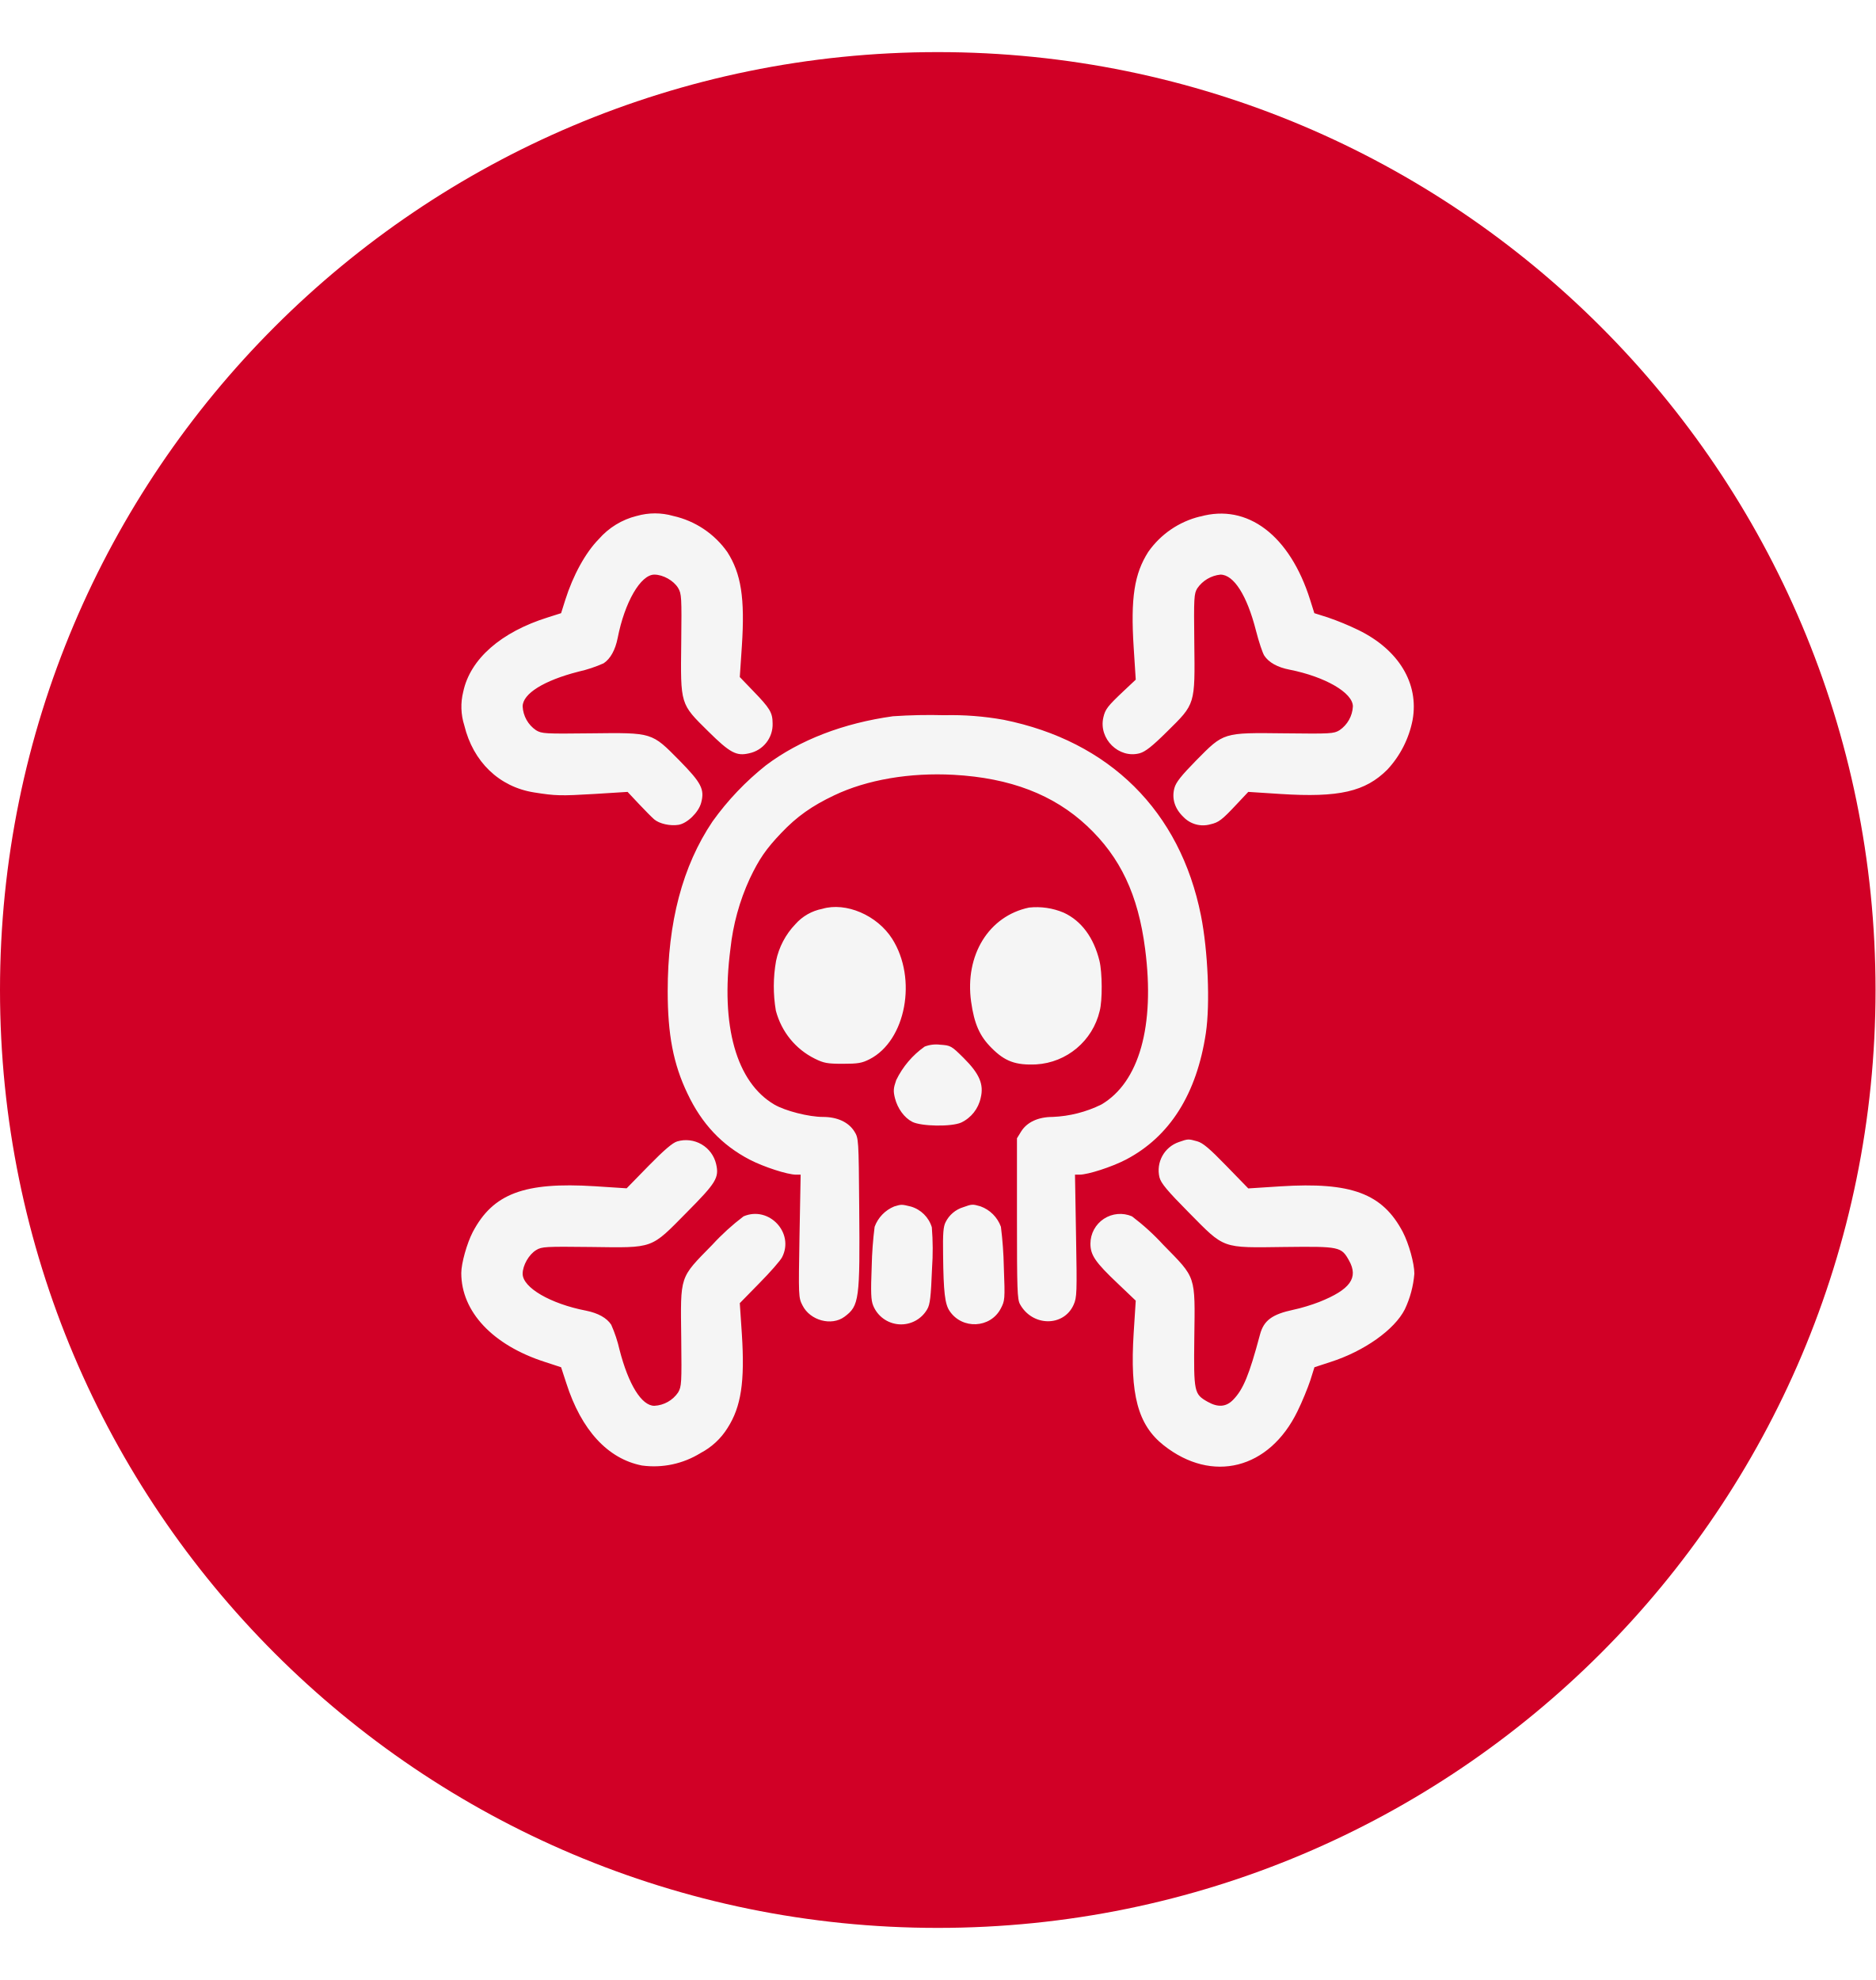
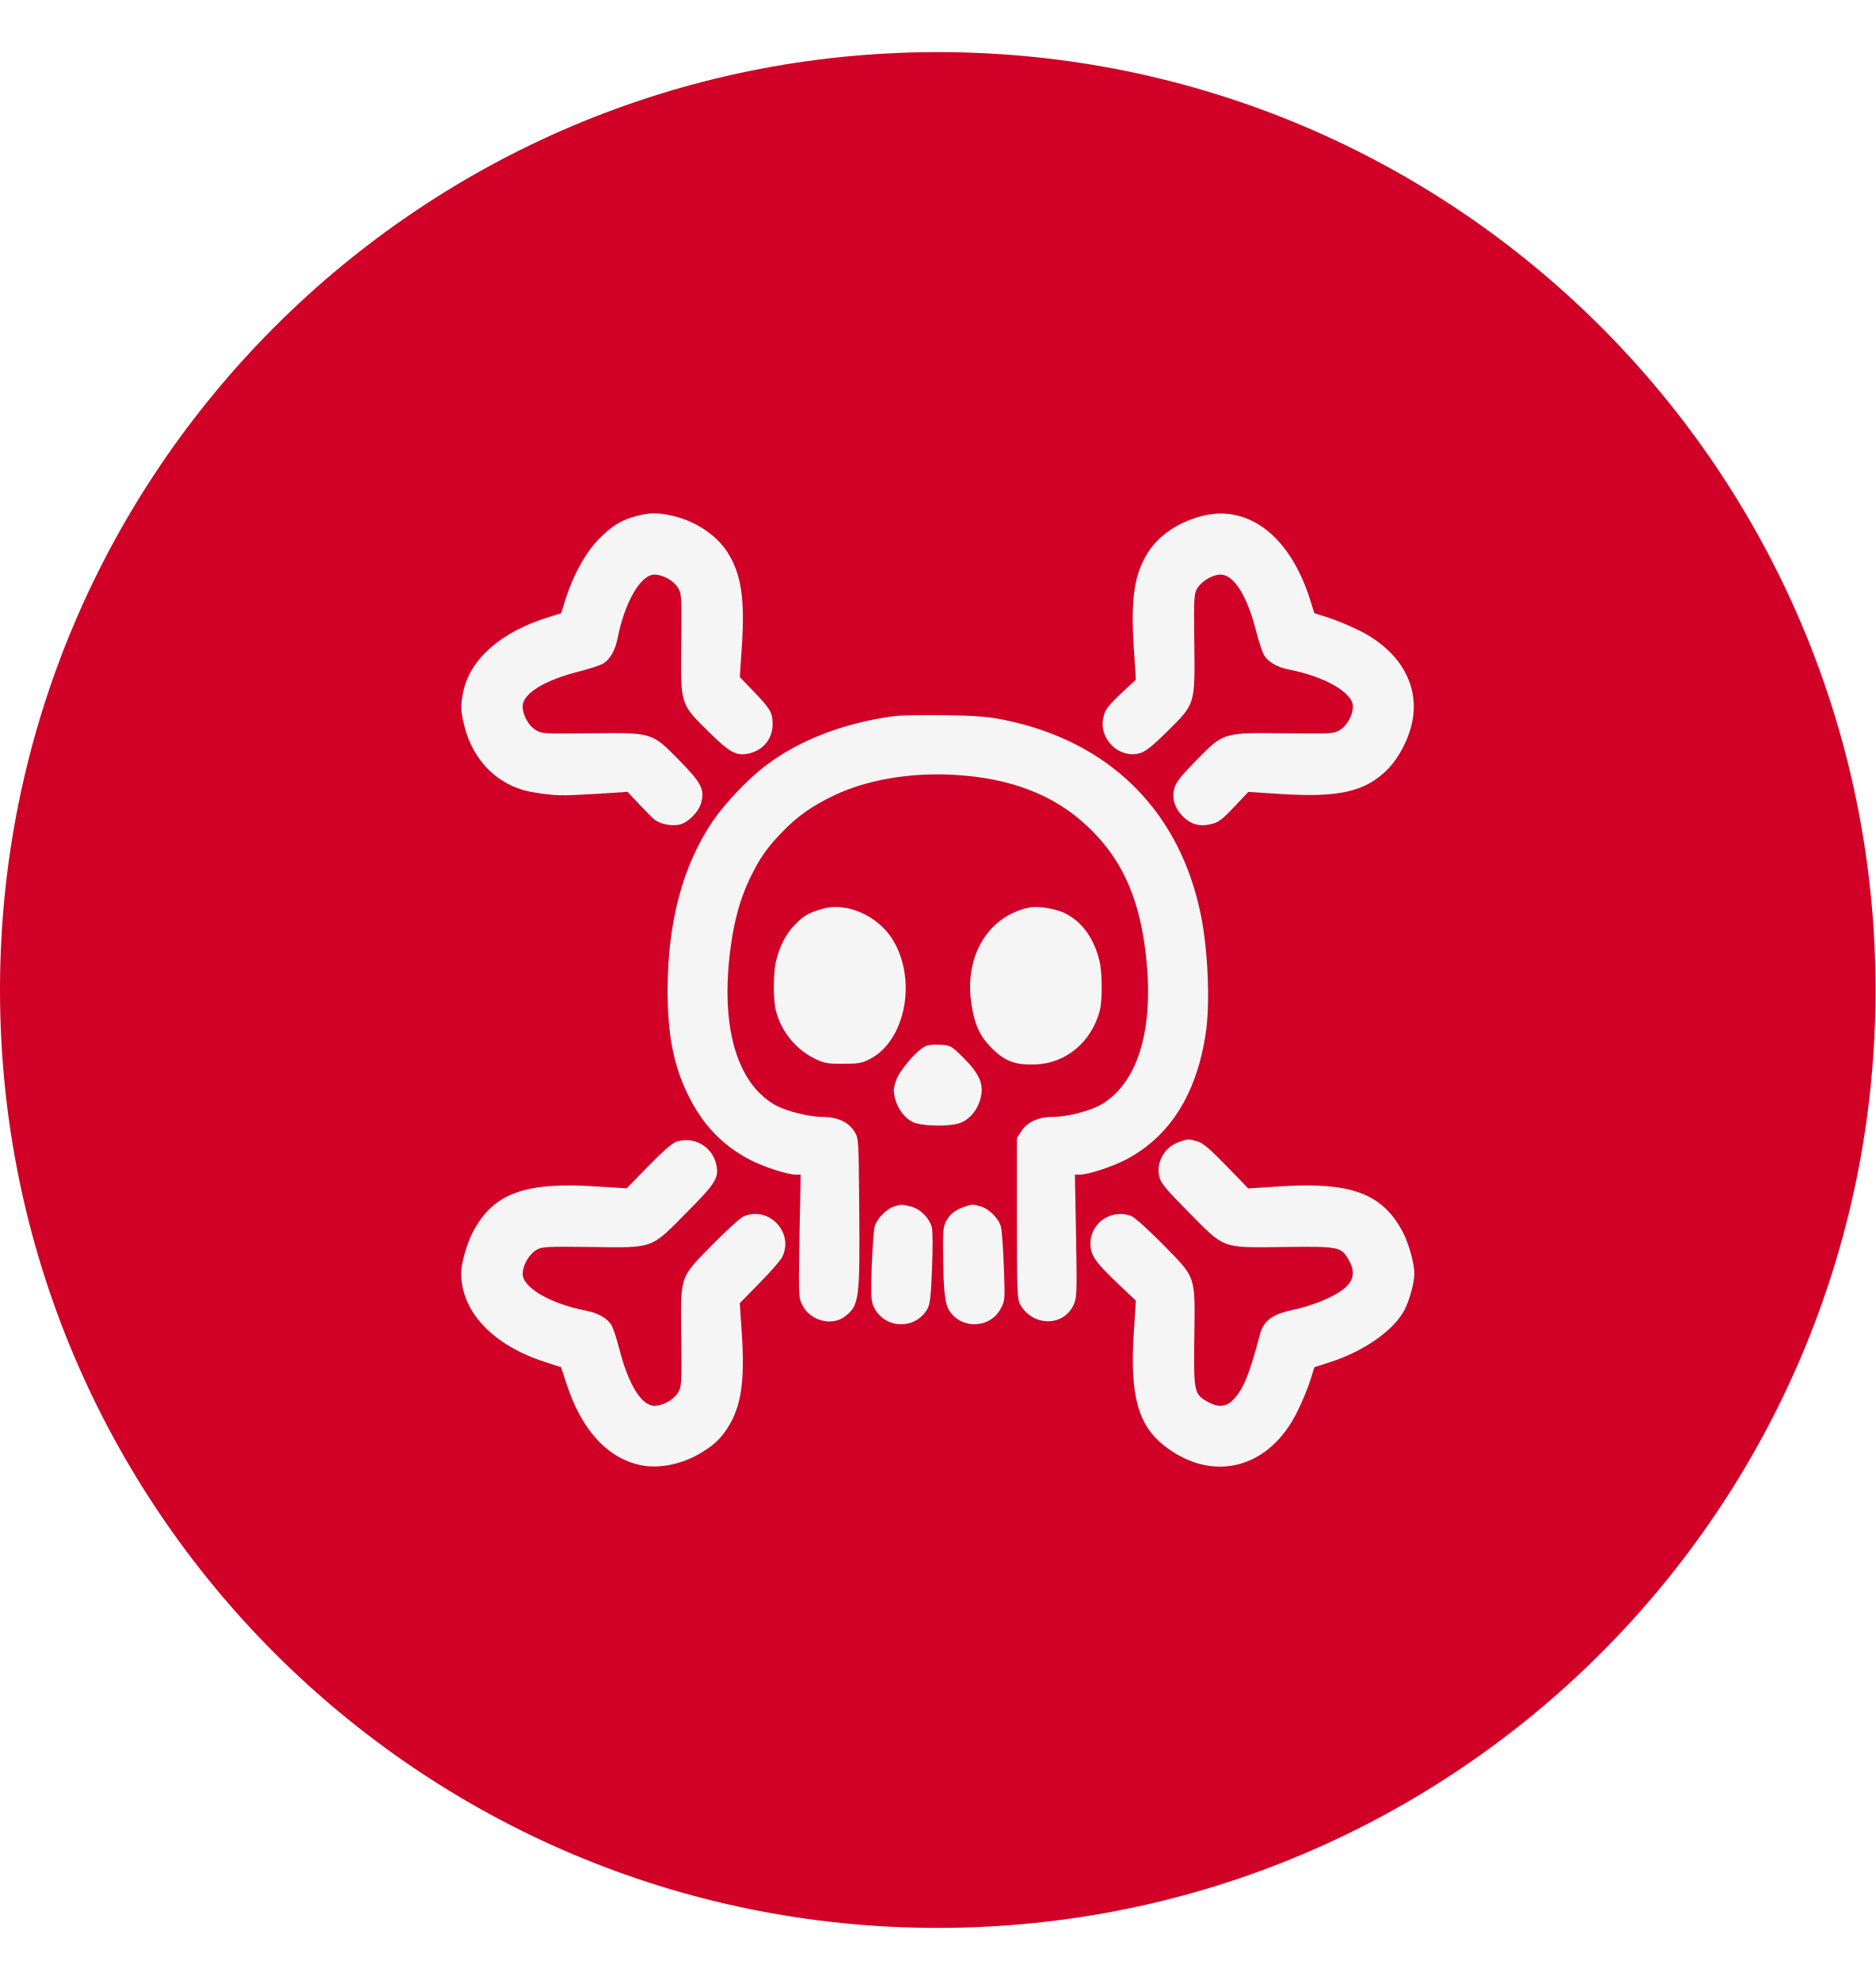
- <svg xmlns="http://www.w3.org/2000/svg" width="18" height="19" fill="none">
+ <svg xmlns="http://www.w3.org/2000/svg" width="18" height="19" viewBox="0 0 18 19" fill="none">
  <circle cx="9" cy="9.5" r="9" fill="#D10026" />
-   <path fill-rule="evenodd" clip-rule="evenodd" d="M6.11 4.951a.708.708 0 0 0-.363.222c-.128.13-.247.347-.322.584l-.04.127-.126.04c-.452.141-.746.4-.813.713a.589.589 0 0 0 .01.324c.085.35.335.59.669.643.207.033.254.034.578.015l.32-.02.108.115c.06.064.126.13.148.149.05.042.153.065.233.052.084-.014.192-.119.217-.211.035-.13.003-.191-.209-.407-.267-.27-.254-.267-.85-.26-.44.005-.47.004-.526-.03a.294.294 0 0 1-.128-.228c0-.122.203-.249.536-.334a1.27 1.27 0 0 0 .241-.08c.065-.043.112-.127.135-.243.067-.343.22-.608.352-.608.083 0 .185.057.228.128.033.056.035.086.03.525-.007.598-.011.585.26.852.208.206.27.238.39.21a.283.283 0 0 0 .227-.288c-.001-.104-.025-.144-.19-.314l-.125-.13.02-.3c.03-.456-.007-.693-.14-.9a.866.866 0 0 0-.519-.346.634.634 0 0 0-.35 0Zm5.408.005a.854.854 0 0 0-.498.34c-.134.21-.17.443-.14.914l.02.312-.115.108c-.156.147-.178.176-.196.255-.047.205.15.398.35.343.053-.015.119-.066.263-.209.271-.267.267-.254.26-.852-.005-.432-.003-.47.029-.522a.307.307 0 0 1 .222-.131c.128 0 .255.2.341.538.027.106.063.214.08.24.043.065.127.112.242.134.343.068.608.222.608.353a.294.294 0 0 1-.128.228c-.056.034-.086.035-.525.03-.597-.007-.584-.01-.851.26-.145.148-.194.21-.209.265-.027.101.003.198.087.278a.26.26 0 0 0 .259.07c.079-.018.11-.041.253-.194l.11-.117.31.02c.56.036.813-.022 1.025-.234a.973.973 0 0 0 .242-.476c.063-.35-.133-.674-.52-.863a2.63 2.63 0 0 0-.296-.122l-.127-.04-.04-.127c-.195-.62-.602-.928-1.056-.8ZM8.571 6.873c-.477.066-.897.228-1.219.47a2.68 2.68 0 0 0-.514.54c-.288.428-.43.967-.43 1.628 0 .416.054.7.19.983.137.29.33.495.597.634.135.07.363.144.445.144h.044l-.011.589c-.01.58-.01.59.029.666.073.145.278.2.402.109.143-.106.15-.161.142-1.06-.005-.644-.006-.654-.046-.718-.056-.09-.164-.14-.302-.14-.136 0-.363-.058-.467-.119-.364-.214-.517-.755-.421-1.493a2.16 2.16 0 0 1 .185-.673c.09-.19.158-.288.303-.44.15-.158.295-.26.508-.361.314-.15.727-.22 1.146-.197.543.03.96.19 1.281.491.32.3.49.66.557 1.18.096.738-.057 1.28-.42 1.493a1.166 1.166 0 0 1-.468.119c-.138 0-.246.05-.302.14l-.04.065v.77c0 .681.003.774.029.822.119.216.42.219.515.005.031-.07.033-.114.023-.661l-.01-.587h.043c.082 0 .31-.074.445-.144.421-.22.68-.629.768-1.215.042-.282.02-.79-.047-1.127-.2-1.003-.877-1.674-1.894-1.879a2.843 2.843 0 0 0-.57-.044 5.156 5.156 0 0 0-.49.01Zm-.679 1.848a.461.461 0 0 0-.259.148.72.72 0 0 0-.185.352 1.39 1.39 0 0 0-.002.477c.054.204.19.37.374.461.087.043.12.049.269.049.145 0 .182-.006.257-.044.348-.178.46-.773.216-1.156-.144-.226-.444-.354-.67-.287Zm1.984-.012c-.387.081-.618.457-.556.903.03.212.081.33.197.445.127.128.231.166.427.157a.667.667 0 0 0 .61-.513c.027-.1.025-.369-.002-.48-.055-.225-.174-.385-.343-.463a.668.668 0 0 0-.333-.049Zm-1.002 1.334a.845.845 0 0 0-.273.322c-.027.078-.029.104-.012.173.025.099.09.188.166.227.086.044.375.049.47.007a.341.341 0 0 0 .187-.237c.032-.129-.012-.232-.164-.383-.118-.117-.124-.12-.225-.127a.306.306 0 0 0-.149.018Zm-2.375.91c-.044.013-.125.082-.274.234l-.211.216-.307-.02c-.675-.042-.975.07-1.17.44-.056.108-.11.3-.11.393 0 .371.302.693.805.854l.153.05.05.153c.144.45.398.726.726.79a.85.85 0 0 0 .563-.12.671.671 0 0 0 .259-.241c.13-.203.166-.443.137-.897l-.02-.3.188-.192c.104-.105.202-.217.218-.249.12-.234-.127-.496-.37-.392a2.261 2.261 0 0 0-.3.273c-.318.325-.305.286-.298.895.005.435.003.465-.03.522a.294.294 0 0 1-.228.128c-.122 0-.248-.203-.334-.537a1.298 1.298 0 0 0-.08-.241c-.043-.066-.127-.112-.242-.135-.341-.066-.608-.221-.608-.354 0-.08.06-.186.131-.228.052-.032.09-.034.522-.029.613.008.572.022.922-.332.282-.284.312-.333.282-.463a.297.297 0 0 0-.374-.218Zm4.815.006a.287.287 0 0 0-.186.34c.015.056.075.128.28.335.35.354.31.34.923.332.525-.006.542-.003.616.13.093.166.012.279-.287.398-.066.026-.176.06-.246.074-.206.044-.286.103-.322.24-.103.386-.16.524-.256.623-.067.07-.145.077-.245.021-.131-.074-.135-.09-.129-.611.008-.61.02-.571-.298-.896a2.263 2.263 0 0 0-.3-.273.286.286 0 0 0-.399.262c0 .11.047.179.265.385l.17.162-.02.312c-.037.589.04.88.288 1.076.466.368 1.013.23 1.284-.326.046-.093.1-.227.123-.296l.04-.127.153-.05c.325-.104.615-.31.714-.505a.982.982 0 0 0 .092-.343c0-.099-.053-.288-.111-.4-.195-.37-.495-.481-1.173-.438l-.31.02-.21-.216c-.163-.168-.226-.221-.28-.236-.085-.024-.088-.024-.176.007Zm-2.732.618a.337.337 0 0 0-.188.195 3.599 3.599 0 0 0-.028.378c-.01.256-.007.327.014.378a.289.289 0 0 0 .519.035c.027-.046.035-.116.046-.392a2.64 2.64 0 0 0-.002-.394.297.297 0 0 0-.201-.199c-.09-.022-.09-.022-.16-.001Zm.663.007a.28.28 0 0 0-.17.144c-.022.043-.027.107-.024.313.004.358.017.473.063.54.12.178.39.166.49-.023.04-.077.042-.085.03-.4a3.661 3.661 0 0 0-.028-.386.327.327 0 0 0-.196-.196c-.076-.022-.082-.022-.165.008Z" fill="#F5F5F5" />
+   <path fill-rule="evenodd" clip-rule="evenodd" d="M6.11 4.951C5.961 4.991 5.873 5.045 5.747 5.173C5.619 5.303 5.5 5.52 5.425 5.757L5.386 5.884L5.259 5.924C4.807 6.065 4.513 6.323 4.446 6.637C4.419 6.764 4.421 6.822 4.455 6.961C4.541 7.311 4.791 7.551 5.125 7.604C5.332 7.637 5.379 7.638 5.703 7.619L6.023 7.599L6.131 7.714C6.191 7.778 6.257 7.845 6.279 7.863C6.329 7.905 6.432 7.928 6.512 7.915C6.596 7.901 6.704 7.796 6.729 7.704C6.764 7.574 6.732 7.513 6.52 7.297C6.253 7.026 6.266 7.03 5.669 7.037C5.23 7.042 5.2 7.041 5.144 7.007C5.073 6.965 5.016 6.862 5.016 6.779C5.016 6.657 5.219 6.53 5.552 6.445C5.659 6.418 5.767 6.382 5.793 6.365C5.858 6.322 5.905 6.238 5.928 6.122C5.995 5.779 6.149 5.514 6.28 5.514C6.363 5.514 6.465 5.571 6.508 5.642C6.541 5.698 6.543 5.728 6.538 6.167C6.531 6.765 6.527 6.752 6.798 7.019C7.006 7.225 7.067 7.257 7.189 7.23C7.328 7.198 7.418 7.085 7.415 6.941C7.414 6.837 7.39 6.797 7.225 6.627L7.1 6.497L7.12 6.198C7.15 5.741 7.113 5.504 6.98 5.297C6.876 5.135 6.677 5.002 6.461 4.951C6.322 4.918 6.233 4.918 6.11 4.951ZM11.518 4.956C11.299 5.017 11.122 5.139 11.02 5.297C10.886 5.506 10.851 5.739 10.881 6.21L10.901 6.522L10.785 6.63C10.629 6.777 10.607 6.806 10.589 6.885C10.542 7.09 10.739 7.283 10.939 7.228C10.992 7.213 11.058 7.162 11.202 7.019C11.473 6.752 11.469 6.765 11.462 6.167C11.457 5.735 11.459 5.697 11.491 5.645C11.532 5.576 11.638 5.514 11.713 5.514C11.841 5.514 11.968 5.714 12.054 6.052C12.081 6.158 12.117 6.266 12.134 6.291C12.177 6.357 12.261 6.404 12.376 6.426C12.719 6.494 12.984 6.648 12.984 6.779C12.984 6.862 12.927 6.965 12.856 7.007C12.8 7.041 12.77 7.042 12.331 7.037C11.734 7.03 11.747 7.026 11.48 7.297C11.335 7.445 11.286 7.507 11.271 7.562C11.244 7.663 11.274 7.76 11.358 7.84C11.433 7.912 11.514 7.933 11.617 7.91C11.696 7.892 11.727 7.869 11.87 7.716L11.981 7.599L12.29 7.619C12.85 7.655 13.103 7.597 13.315 7.385C13.429 7.27 13.527 7.078 13.557 6.909C13.62 6.56 13.424 6.235 13.037 6.046C12.944 6.001 12.811 5.945 12.741 5.924L12.614 5.884L12.574 5.757C12.379 5.138 11.972 4.829 11.518 4.956ZM8.571 6.873C8.094 6.939 7.674 7.101 7.352 7.344C7.179 7.474 6.957 7.708 6.838 7.883C6.55 8.311 6.407 8.85 6.407 9.511C6.408 9.927 6.462 10.212 6.597 10.494C6.735 10.784 6.929 10.989 7.195 11.128C7.33 11.198 7.558 11.272 7.64 11.272H7.684L7.673 11.861C7.663 12.441 7.663 12.451 7.702 12.527C7.775 12.672 7.98 12.728 8.104 12.636C8.247 12.53 8.254 12.475 8.246 11.576C8.241 10.932 8.24 10.922 8.2 10.858C8.144 10.768 8.036 10.718 7.898 10.718C7.762 10.718 7.535 10.66 7.431 10.599C7.067 10.385 6.914 9.844 7.01 9.106C7.044 8.839 7.102 8.63 7.195 8.433C7.286 8.243 7.353 8.145 7.498 7.993C7.649 7.835 7.793 7.733 8.006 7.632C8.32 7.483 8.733 7.412 9.152 7.435C9.695 7.465 10.112 7.625 10.433 7.926C10.753 8.226 10.923 8.586 10.99 9.106C11.086 9.844 10.933 10.385 10.569 10.599C10.465 10.66 10.238 10.718 10.102 10.718C9.964 10.718 9.856 10.768 9.8 10.858L9.759 10.923V11.692C9.759 12.374 9.763 12.467 9.789 12.515C9.908 12.731 10.208 12.734 10.304 12.52C10.335 12.45 10.337 12.406 10.327 11.859L10.316 11.272H10.36C10.442 11.272 10.67 11.198 10.805 11.128C11.226 10.908 11.485 10.499 11.572 9.913C11.615 9.631 11.594 9.123 11.526 8.786C11.325 7.783 10.649 7.112 9.632 6.907C9.478 6.876 9.361 6.867 9.063 6.863C8.856 6.86 8.635 6.864 8.571 6.873ZM7.892 8.721C7.754 8.763 7.722 8.781 7.633 8.869C7.544 8.959 7.485 9.072 7.448 9.221C7.42 9.335 7.419 9.598 7.446 9.698C7.5 9.902 7.636 10.069 7.82 10.159C7.907 10.202 7.94 10.208 8.089 10.208C8.234 10.208 8.271 10.202 8.346 10.164C8.694 9.986 8.805 9.391 8.562 9.008C8.418 8.782 8.118 8.654 7.892 8.721ZM9.876 8.709C9.489 8.79 9.258 9.166 9.32 9.612C9.349 9.824 9.401 9.942 9.517 10.057C9.644 10.185 9.748 10.223 9.944 10.214C10.233 10.201 10.474 9.999 10.554 9.701C10.581 9.601 10.579 9.332 10.552 9.221C10.497 8.996 10.378 8.836 10.209 8.758C10.115 8.716 9.957 8.692 9.876 8.709ZM8.874 10.043C8.787 10.091 8.635 10.27 8.601 10.365C8.574 10.443 8.572 10.469 8.589 10.538C8.614 10.637 8.679 10.726 8.755 10.765C8.841 10.809 9.13 10.814 9.225 10.772C9.316 10.732 9.384 10.646 9.412 10.535C9.444 10.406 9.4 10.303 9.248 10.152C9.13 10.035 9.124 10.031 9.023 10.025C8.957 10.021 8.903 10.027 8.874 10.043ZM6.499 10.953C6.455 10.966 6.374 11.035 6.225 11.187L6.014 11.403L5.707 11.384C5.032 11.341 4.732 11.453 4.538 11.823C4.481 11.931 4.426 12.123 4.426 12.216C4.426 12.587 4.729 12.909 5.232 13.07L5.385 13.12L5.435 13.273C5.579 13.723 5.833 13.999 6.161 14.062C6.33 14.095 6.549 14.049 6.724 13.944C6.853 13.866 6.913 13.81 6.983 13.702C7.113 13.499 7.149 13.259 7.12 12.805L7.1 12.505L7.288 12.313C7.392 12.208 7.49 12.096 7.506 12.064C7.625 11.83 7.379 11.568 7.137 11.672C7.105 11.686 6.97 11.809 6.836 11.945C6.518 12.27 6.531 12.231 6.538 12.84C6.543 13.275 6.541 13.305 6.508 13.362C6.465 13.432 6.363 13.49 6.28 13.49C6.158 13.49 6.032 13.287 5.946 12.953C5.919 12.846 5.883 12.737 5.866 12.712C5.823 12.646 5.739 12.6 5.624 12.577C5.283 12.511 5.016 12.356 5.016 12.223C5.016 12.143 5.077 12.037 5.147 11.995C5.199 11.963 5.237 11.961 5.669 11.966C6.282 11.974 6.241 11.988 6.591 11.634C6.873 11.35 6.903 11.301 6.873 11.171C6.836 11.004 6.664 10.904 6.499 10.953ZM11.314 10.959C11.172 11.009 11.09 11.16 11.128 11.3C11.143 11.355 11.203 11.427 11.409 11.634C11.759 11.988 11.718 11.974 12.331 11.966C12.856 11.96 12.873 11.963 12.947 12.096C13.04 12.262 12.959 12.375 12.66 12.494C12.595 12.52 12.484 12.554 12.414 12.568C12.208 12.612 12.128 12.671 12.091 12.808C11.989 13.194 11.932 13.332 11.836 13.431C11.769 13.502 11.691 13.508 11.591 13.452C11.46 13.378 11.456 13.361 11.462 12.841C11.47 12.231 11.483 12.27 11.164 11.945C11.03 11.809 10.895 11.686 10.863 11.672C10.676 11.592 10.465 11.73 10.465 11.934C10.465 12.044 10.512 12.113 10.73 12.319L10.901 12.481L10.881 12.793C10.843 13.382 10.921 13.673 11.168 13.869C11.634 14.237 12.181 14.098 12.452 13.543C12.498 13.45 12.553 13.316 12.575 13.247L12.614 13.12L12.768 13.07C13.093 12.966 13.383 12.761 13.482 12.565C13.529 12.472 13.574 12.305 13.574 12.222C13.574 12.123 13.521 11.934 13.463 11.823C13.268 11.453 12.968 11.341 12.29 11.384L11.98 11.404L11.77 11.188C11.607 11.02 11.544 10.967 11.49 10.952C11.405 10.928 11.402 10.928 11.314 10.959ZM8.582 11.577C8.508 11.599 8.412 11.698 8.394 11.772C8.385 11.807 8.373 11.977 8.366 12.15C8.357 12.406 8.359 12.477 8.38 12.528C8.474 12.751 8.777 12.771 8.899 12.563C8.926 12.517 8.934 12.447 8.945 12.171C8.953 11.977 8.952 11.811 8.943 11.777C8.917 11.685 8.833 11.601 8.742 11.578C8.652 11.556 8.653 11.556 8.582 11.577ZM9.245 11.584C9.163 11.613 9.113 11.655 9.075 11.728C9.053 11.771 9.048 11.835 9.051 12.041C9.055 12.399 9.068 12.514 9.114 12.582C9.234 12.759 9.503 12.747 9.604 12.558C9.645 12.481 9.646 12.473 9.634 12.157C9.628 11.98 9.615 11.807 9.606 11.772C9.587 11.694 9.492 11.599 9.41 11.576C9.334 11.554 9.328 11.554 9.245 11.584Z" fill="#F5F5F5" />
</svg>
